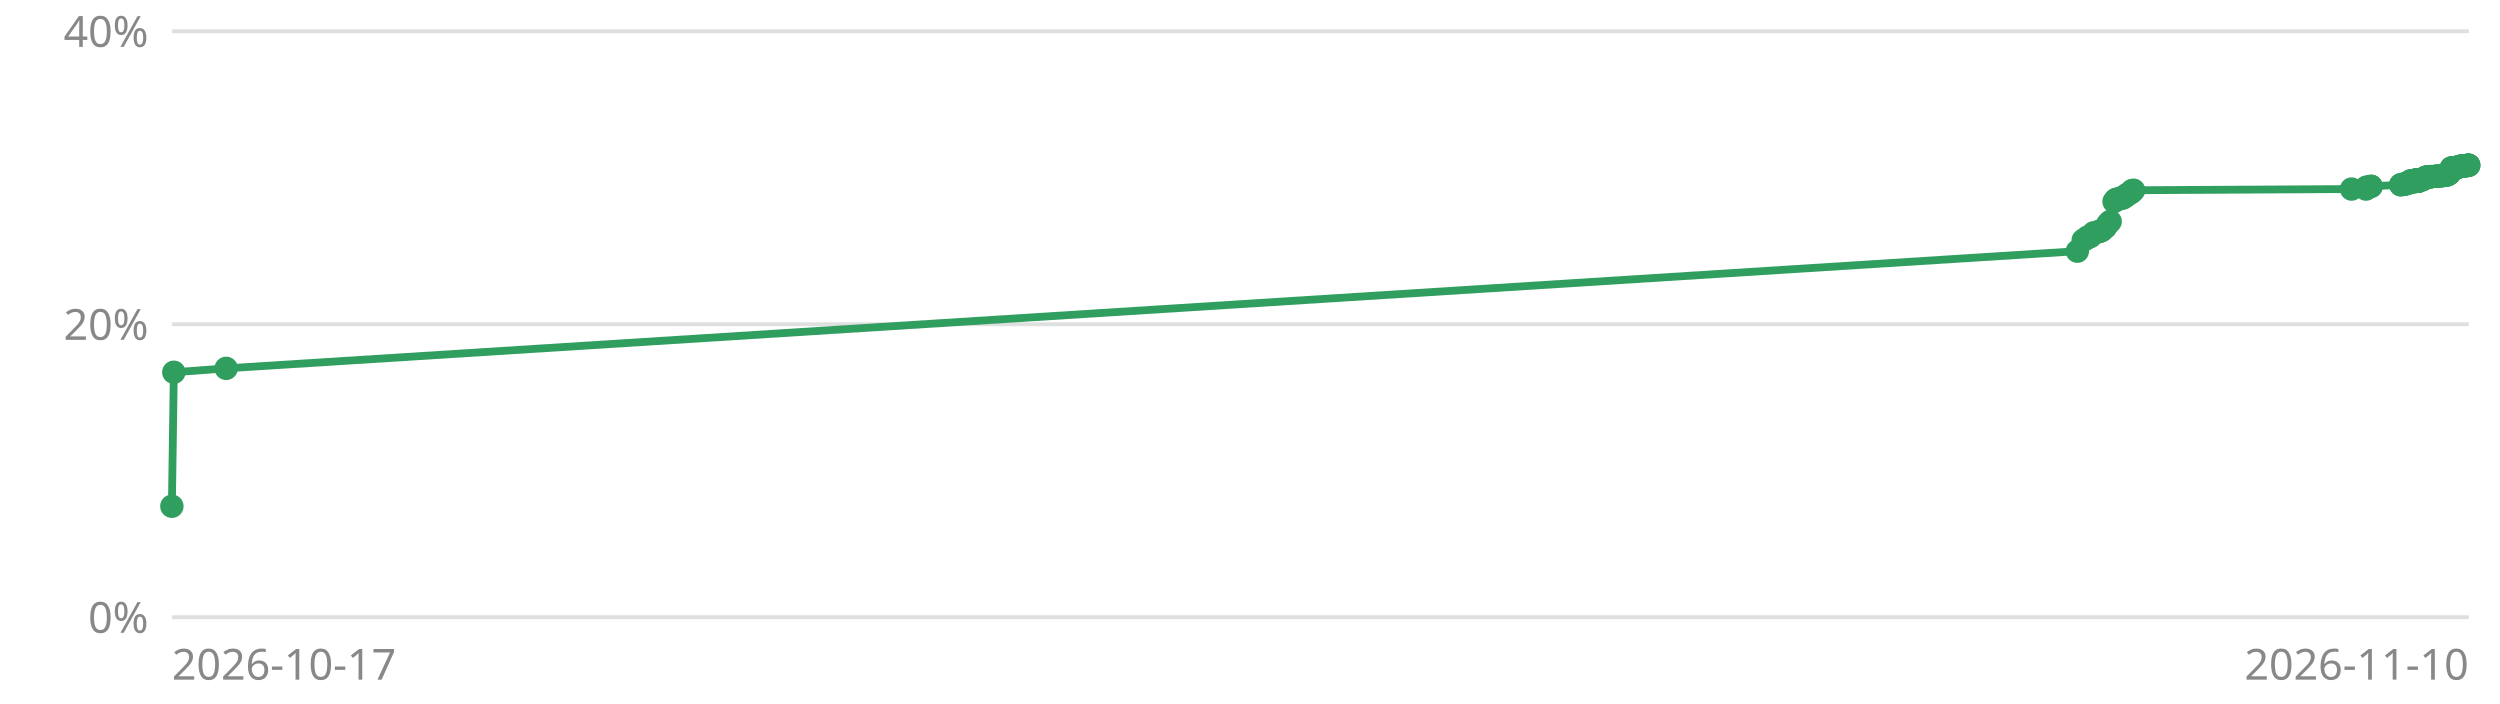
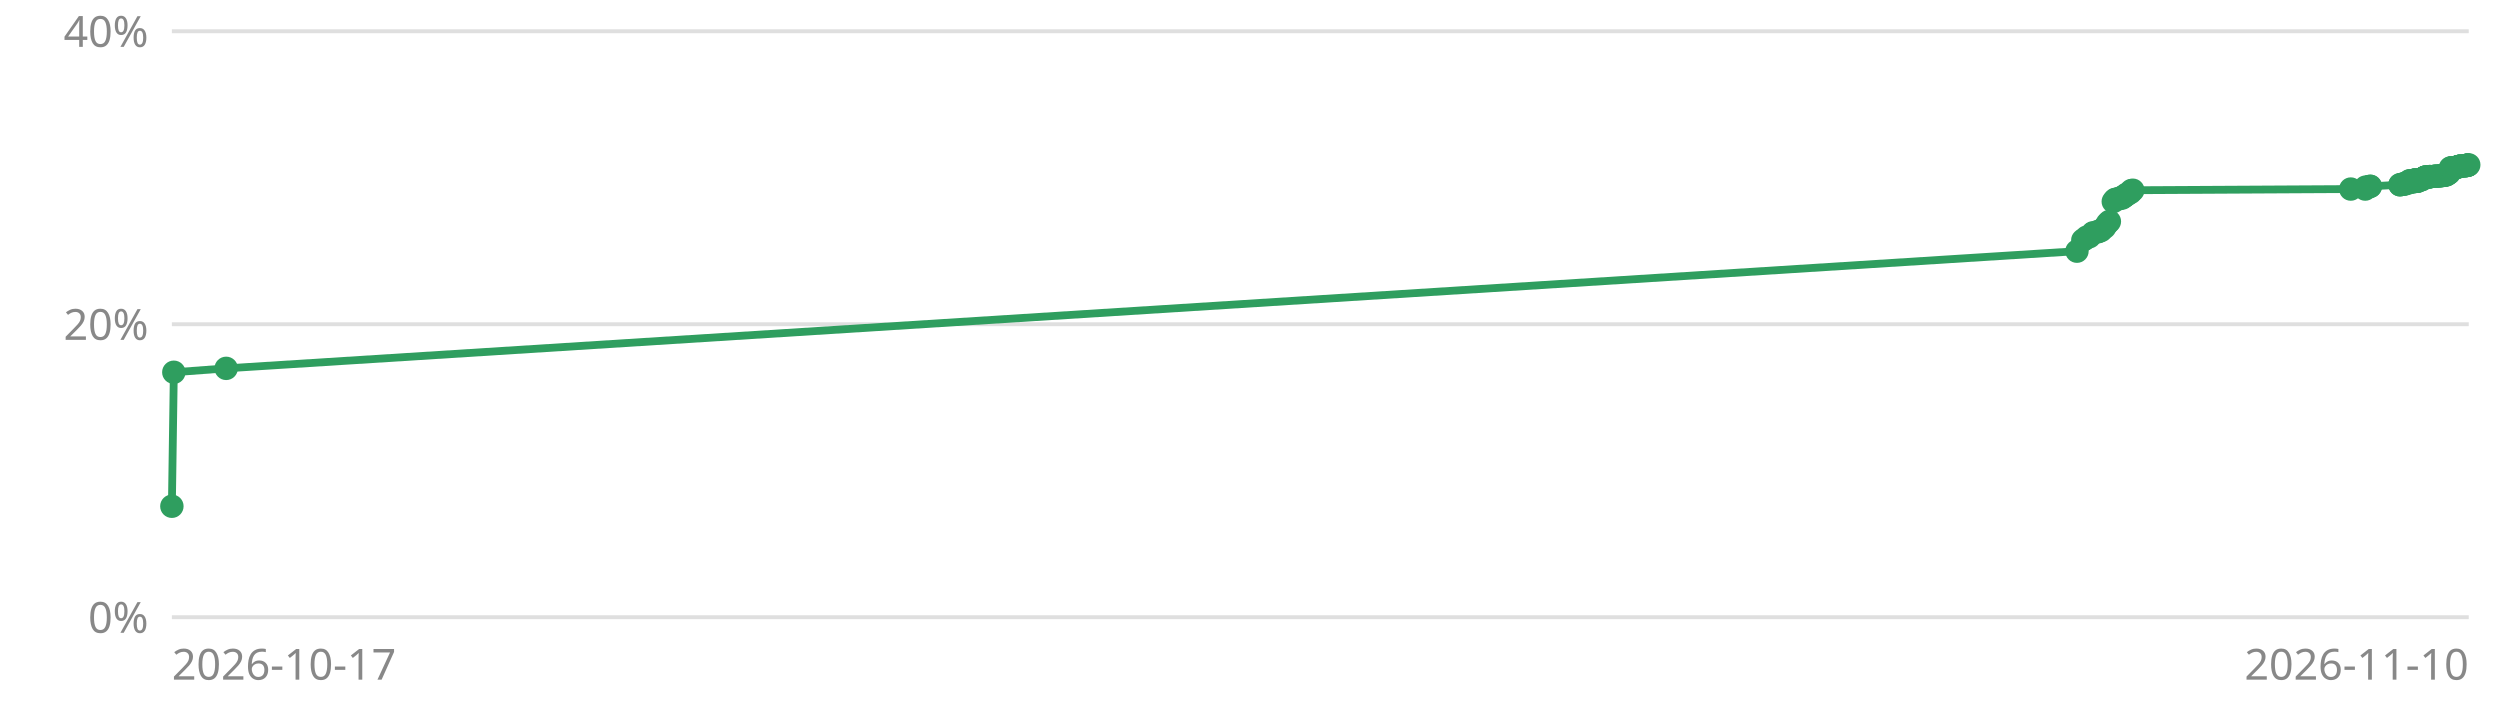
<svg xmlns="http://www.w3.org/2000/svg" viewBox="0 0 640 180" width="640" height="180" font-family="system-ui,sans-serif" font-size="11" fill="#888">
  <line x1="44" x2="632" y1="158.0" y2="158.0" stroke="#8884" />
  <text x="38" y="162.0" text-anchor="end">0%</text>
  <line x1="44" x2="632" y1="83.0" y2="83.0" stroke="#8884" />
  <text x="38" y="87.0" text-anchor="end">20%</text>
  <line x1="44" x2="632" y1="8.0" y2="8.0" stroke="#8884" />
  <text x="38" y="12.0" text-anchor="end">40%</text>
-   <polyline points="44.0,129.6 44.5,95.3 57.9,94.3 531.8,64.3 533.3,61.5 533.9,61.2 534.4,60.7 535.1,60.6 535.9,59.8 536.0,59.6 537.2,59.3 537.4,59.3 538.1,59.0 539.0,58.2 539.7,57.2 540.2,56.7 541.2,51.6 541.6,51.1 541.9,51.0 542.6,50.9 542.6,50.8 543.5,50.7 543.6,50.4 544.0,50.3 544.1,50.2 544.5,49.8 544.6,49.9 544.8,49.7 545.6,49.3 545.8,48.8 546.2,48.7 602.0,48.4 605.7,48.4 605.8,47.9 606.6,47.8 607.0,47.7 607.0,47.7 614.6,47.3 614.6,47.3 615.4,47.1 615.5,47.1 615.7,47.1 615.7,47.1 616.3,47.0 616.8,46.6 617.1,46.3 617.2,46.3 617.3,46.3 617.5,46.5 617.5,46.5 617.6,46.5 617.7,46.5 617.7,46.5 617.9,46.6 618.0,46.2 618.0,46.2 618.1,46.2 618.2,46.2 618.3,46.2 618.4,46.1 618.5,46.1 618.9,46.0 619.0,46.4 619.1,46.4 619.1,46.4 619.2,46.3 619.2,46.2 619.3,46.1 619.5,46.1 619.6,46.0 619.8,46.0 620.1,46.0 620.2,46.0 620.6,45.6 620.8,45.5 620.9,45.5 621.0,45.4 621.1,45.4 621.2,45.4 621.2,45.3 621.3,45.3 621.9,45.3 622.0,45.3 622.2,45.3 622.2,45.2 622.4,45.2 623.5,45.1 623.8,45.1 623.9,45.1 624.5,45.1 624.9,45.0 625.1,45.0 625.4,44.9 625.8,44.9 625.8,44.8 626.0,44.8 626.1,44.8 626.2,44.8 626.5,44.8 626.7,44.7 626.9,44.4 627.1,44.3 627.2,44.3 627.5,43.0 627.7,43.0 627.8,43.0 627.9,43.0 628.0,43.0 628.4,43.0 628.4,43.0 628.6,43.0 629.2,42.8 629.4,42.7 629.4,42.7 629.5,42.7 629.5,42.7 629.6,42.7 629.6,42.7 629.8,42.6 629.8,42.6 629.9,42.6 630.0,42.6 630.1,42.6 630.1,42.5 630.2,42.5 631.2,42.5 631.3,42.4 631.3,42.4 631.4,42.4 631.7,42.3 631.8,42.3 631.9,42.3 632.0,42.3 632.0,42.3" fill="none" stroke="#2f9e5f" stroke-width="2" stroke-linejoin="round" />
+   <polyline points="44.0,129.6 44.5,95.3 57.9,94.3 531.7,64.3 533.2,61.5 533.7,61.2 534.2,60.7 534.9,60.6 535.7,59.8 535.8,59.6 537.0,59.3 537.2,59.3 537.9,59.0 538.8,58.2 539.5,57.2 540.0,56.7 541.0,51.6 541.4,51.1 541.7,51.0 542.4,50.9 542.5,50.8 543.3,50.7 543.4,50.4 543.8,50.3 543.9,50.2 544.3,49.8 544.4,49.9 544.6,49.7 545.4,49.3 545.6,48.8 546.0,48.7 601.8,48.4 605.5,48.4 605.6,47.9 606.4,47.8 606.8,47.7 606.8,47.7 614.4,47.3 614.4,47.3 615.2,47.1 615.2,47.1 615.5,47.1 615.5,47.1 616.1,47.0 616.5,46.6 616.8,46.3 617.0,46.3 617.1,46.3 617.3,46.5 617.3,46.5 617.4,46.5 617.5,46.5 617.5,46.5 617.7,46.6 617.8,46.2 617.8,46.2 617.9,46.2 617.9,46.2 618.0,46.2 618.2,46.1 618.3,46.1 618.7,46.0 618.7,46.4 618.8,46.4 618.9,46.4 619.0,46.3 619.0,46.2 619.1,46.1 619.3,46.1 619.4,46.0 619.6,46.0 619.8,46.0 620.0,46.0 620.4,45.6 620.6,45.5 620.7,45.5 620.8,45.4 620.8,45.4 620.9,45.4 621.0,45.3 621.0,45.3 621.7,45.3 621.8,45.3 622.0,45.3 622.0,45.2 622.1,45.2 623.3,45.1 623.5,45.1 623.7,45.1 624.2,45.1 624.7,45.0 624.9,45.0 625.2,44.9 625.6,44.9 625.6,44.8 625.8,44.8 625.8,44.8 625.9,44.8 626.2,44.8 626.4,44.7 626.7,44.4 626.8,44.3 627.0,44.3 627.3,43.0 627.5,43.0 627.6,43.0 627.7,43.0 627.8,43.0 628.1,43.0 628.2,43.0 628.4,43.0 629.0,42.8 629.2,42.7 629.2,42.7 629.2,42.7 629.3,42.7 629.4,42.7 629.4,42.7 629.6,42.6 629.6,42.6 629.6,42.6 629.8,42.6 629.8,42.6 629.9,42.5 629.9,42.5 631.0,42.5 631.1,42.4 631.1,42.4 631.1,42.4 631.5,42.3 631.6,42.3 631.7,42.3 631.7,42.3 631.8,42.3 632.0,42.2" fill="none" stroke="#2f9e5f" stroke-width="2" stroke-linejoin="round" />
  <g fill="#2f9e5f">
    <circle cx="44.0" cy="129.6" r="3" />
    <circle cx="44.5" cy="95.3" r="3" />
    <circle cx="57.9" cy="94.3" r="3" />
-     <circle cx="531.8" cy="64.3" r="3" />
-     <circle cx="533.3" cy="61.5" r="3" />
-     <circle cx="533.9" cy="61.2" r="3" />
-     <circle cx="534.4" cy="60.7" r="3" />
-     <circle cx="535.1" cy="60.6" r="3" />
-     <circle cx="535.9" cy="59.8" r="3" />
-     <circle cx="536.0" cy="59.6" r="3" />
+     <circle cx="531.7" cy="64.3" r="3" />
+     <circle cx="533.2" cy="61.5" r="3" />
+     <circle cx="533.7" cy="61.2" r="3" />
+     <circle cx="534.2" cy="60.7" r="3" />
+     <circle cx="534.9" cy="60.6" r="3" />
+     <circle cx="535.7" cy="59.8" r="3" />
+     <circle cx="535.8" cy="59.6" r="3" />
+     <circle cx="537.0" cy="59.3" r="3" />
    <circle cx="537.2" cy="59.3" r="3" />
-     <circle cx="537.4" cy="59.3" r="3" />
-     <circle cx="538.1" cy="59.0" r="3" />
-     <circle cx="539.0" cy="58.2" r="3" />
-     <circle cx="539.7" cy="57.2" r="3" />
-     <circle cx="540.2" cy="56.7" r="3" />
-     <circle cx="541.2" cy="51.6" r="3" />
-     <circle cx="541.6" cy="51.1" r="3" />
-     <circle cx="541.9" cy="51.0" r="3" />
-     <circle cx="542.6" cy="50.9" r="3" />
-     <circle cx="542.6" cy="50.8" r="3" />
-     <circle cx="543.5" cy="50.7" r="3" />
-     <circle cx="543.6" cy="50.4" r="3" />
-     <circle cx="544.0" cy="50.3" r="3" />
-     <circle cx="544.1" cy="50.2" r="3" />
-     <circle cx="544.5" cy="49.8" r="3" />
-     <circle cx="544.6" cy="49.9" r="3" />
-     <circle cx="544.8" cy="49.7" r="3" />
-     <circle cx="545.6" cy="49.3" r="3" />
-     <circle cx="545.8" cy="48.8" r="3" />
-     <circle cx="546.2" cy="48.7" r="3" />
-     <circle cx="602.0" cy="48.4" r="3" />
-     <circle cx="605.7" cy="48.4" r="3" />
-     <circle cx="605.8" cy="47.9" r="3" />
-     <circle cx="606.6" cy="47.8" r="3" />
-     <circle cx="607.0" cy="47.7" r="3" />
-     <circle cx="607.0" cy="47.7" r="3" />
-     <circle cx="614.6" cy="47.3" r="3" />
-     <circle cx="614.6" cy="47.3" r="3" />
-     <circle cx="615.4" cy="47.1" r="3" />
+     <circle cx="537.9" cy="59.0" r="3" />
+     <circle cx="538.8" cy="58.2" r="3" />
+     <circle cx="539.5" cy="57.2" r="3" />
+     <circle cx="540.0" cy="56.7" r="3" />
+     <circle cx="541.0" cy="51.6" r="3" />
+     <circle cx="541.4" cy="51.1" r="3" />
+     <circle cx="541.7" cy="51.0" r="3" />
+     <circle cx="542.4" cy="50.9" r="3" />
+     <circle cx="542.5" cy="50.8" r="3" />
+     <circle cx="543.3" cy="50.7" r="3" />
+     <circle cx="543.4" cy="50.4" r="3" />
+     <circle cx="543.8" cy="50.3" r="3" />
+     <circle cx="543.9" cy="50.2" r="3" />
+     <circle cx="544.3" cy="49.8" r="3" />
+     <circle cx="544.4" cy="49.9" r="3" />
+     <circle cx="544.6" cy="49.7" r="3" />
+     <circle cx="545.4" cy="49.3" r="3" />
+     <circle cx="545.6" cy="48.8" r="3" />
+     <circle cx="546.0" cy="48.7" r="3" />
+     <circle cx="601.8" cy="48.4" r="3" />
+     <circle cx="605.5" cy="48.4" r="3" />
+     <circle cx="605.6" cy="47.9" r="3" />
+     <circle cx="606.4" cy="47.8" r="3" />
+     <circle cx="606.8" cy="47.7" r="3" />
+     <circle cx="606.8" cy="47.7" r="3" />
+     <circle cx="614.4" cy="47.3" r="3" />
+     <circle cx="614.4" cy="47.3" r="3" />
+     <circle cx="615.2" cy="47.1" r="3" />
+     <circle cx="615.2" cy="47.1" r="3" />
    <circle cx="615.5" cy="47.1" r="3" />
-     <circle cx="615.7" cy="47.1" r="3" />
-     <circle cx="615.7" cy="47.1" r="3" />
-     <circle cx="616.3" cy="47.0" r="3" />
-     <circle cx="616.8" cy="46.6" r="3" />
+     <circle cx="615.5" cy="47.1" r="3" />
+     <circle cx="616.1" cy="47.0" r="3" />
+     <circle cx="616.5" cy="46.6" r="3" />
+     <circle cx="616.8" cy="46.3" r="3" />
+     <circle cx="617.0" cy="46.3" r="3" />
    <circle cx="617.1" cy="46.3" r="3" />
-     <circle cx="617.2" cy="46.3" r="3" />
-     <circle cx="617.3" cy="46.3" r="3" />
+     <circle cx="617.3" cy="46.5" r="3" />
+     <circle cx="617.3" cy="46.5" r="3" />
+     <circle cx="617.4" cy="46.5" r="3" />
    <circle cx="617.5" cy="46.5" r="3" />
    <circle cx="617.5" cy="46.5" r="3" />
-     <circle cx="617.6" cy="46.5" r="3" />
-     <circle cx="617.7" cy="46.5" r="3" />
-     <circle cx="617.7" cy="46.5" r="3" />
-     <circle cx="617.9" cy="46.6" r="3" />
+     <circle cx="617.7" cy="46.6" r="3" />
+     <circle cx="617.8" cy="46.2" r="3" />
+     <circle cx="617.8" cy="46.2" r="3" />
+     <circle cx="617.9" cy="46.2" r="3" />
+     <circle cx="617.9" cy="46.2" r="3" />
    <circle cx="618.0" cy="46.2" r="3" />
-     <circle cx="618.0" cy="46.2" r="3" />
-     <circle cx="618.1" cy="46.2" r="3" />
-     <circle cx="618.2" cy="46.2" r="3" />
-     <circle cx="618.3" cy="46.2" r="3" />
-     <circle cx="618.4" cy="46.1" r="3" />
-     <circle cx="618.5" cy="46.1" r="3" />
-     <circle cx="618.9" cy="46.0" r="3" />
-     <circle cx="619.0" cy="46.4" r="3" />
-     <circle cx="619.1" cy="46.4" r="3" />
-     <circle cx="619.1" cy="46.4" r="3" />
-     <circle cx="619.2" cy="46.3" r="3" />
-     <circle cx="619.2" cy="46.2" r="3" />
+     <circle cx="618.2" cy="46.1" r="3" />
+     <circle cx="618.3" cy="46.1" r="3" />
+     <circle cx="618.7" cy="46.0" r="3" />
+     <circle cx="618.7" cy="46.4" r="3" />
+     <circle cx="618.8" cy="46.4" r="3" />
+     <circle cx="618.9" cy="46.4" r="3" />
+     <circle cx="619.0" cy="46.3" r="3" />
+     <circle cx="619.0" cy="46.2" r="3" />
+     <circle cx="619.1" cy="46.1" r="3" />
    <circle cx="619.3" cy="46.1" r="3" />
-     <circle cx="619.5" cy="46.1" r="3" />
+     <circle cx="619.4" cy="46.0" r="3" />
    <circle cx="619.6" cy="46.0" r="3" />
    <circle cx="619.8" cy="46.0" r="3" />
-     <circle cx="620.1" cy="46.0" r="3" />
-     <circle cx="620.2" cy="46.0" r="3" />
-     <circle cx="620.6" cy="45.6" r="3" />
-     <circle cx="620.8" cy="45.5" r="3" />
-     <circle cx="620.9" cy="45.5" r="3" />
-     <circle cx="621.0" cy="45.4" r="3" />
-     <circle cx="621.1" cy="45.4" r="3" />
-     <circle cx="621.2" cy="45.4" r="3" />
-     <circle cx="621.2" cy="45.3" r="3" />
-     <circle cx="621.3" cy="45.3" r="3" />
-     <circle cx="621.9" cy="45.3" r="3" />
+     <circle cx="620.0" cy="46.0" r="3" />
+     <circle cx="620.4" cy="45.6" r="3" />
+     <circle cx="620.6" cy="45.5" r="3" />
+     <circle cx="620.7" cy="45.5" r="3" />
+     <circle cx="620.8" cy="45.4" r="3" />
+     <circle cx="620.8" cy="45.4" r="3" />
+     <circle cx="620.9" cy="45.4" r="3" />
+     <circle cx="621.0" cy="45.3" r="3" />
+     <circle cx="621.0" cy="45.3" r="3" />
+     <circle cx="621.7" cy="45.3" r="3" />
+     <circle cx="621.8" cy="45.3" r="3" />
    <circle cx="622.0" cy="45.3" r="3" />
-     <circle cx="622.2" cy="45.3" r="3" />
-     <circle cx="622.2" cy="45.2" r="3" />
-     <circle cx="622.4" cy="45.2" r="3" />
+     <circle cx="622.0" cy="45.2" r="3" />
+     <circle cx="622.1" cy="45.2" r="3" />
+     <circle cx="623.3" cy="45.1" r="3" />
    <circle cx="623.5" cy="45.1" r="3" />
-     <circle cx="623.8" cy="45.1" r="3" />
-     <circle cx="623.9" cy="45.1" r="3" />
-     <circle cx="624.5" cy="45.1" r="3" />
+     <circle cx="623.7" cy="45.1" r="3" />
+     <circle cx="624.2" cy="45.1" r="3" />
+     <circle cx="624.7" cy="45.0" r="3" />
    <circle cx="624.9" cy="45.0" r="3" />
-     <circle cx="625.1" cy="45.0" r="3" />
-     <circle cx="625.4" cy="44.9" r="3" />
-     <circle cx="625.8" cy="44.9" r="3" />
+     <circle cx="625.2" cy="44.9" r="3" />
+     <circle cx="625.6" cy="44.9" r="3" />
+     <circle cx="625.6" cy="44.8" r="3" />
    <circle cx="625.8" cy="44.8" r="3" />
-     <circle cx="626.0" cy="44.8" r="3" />
-     <circle cx="626.1" cy="44.8" r="3" />
+     <circle cx="625.8" cy="44.8" r="3" />
+     <circle cx="625.9" cy="44.8" r="3" />
    <circle cx="626.2" cy="44.8" r="3" />
-     <circle cx="626.5" cy="44.8" r="3" />
-     <circle cx="626.7" cy="44.7" r="3" />
-     <circle cx="626.9" cy="44.4" r="3" />
-     <circle cx="627.1" cy="44.3" r="3" />
-     <circle cx="627.2" cy="44.3" r="3" />
+     <circle cx="626.4" cy="44.7" r="3" />
+     <circle cx="626.7" cy="44.4" r="3" />
+     <circle cx="626.8" cy="44.3" r="3" />
+     <circle cx="627.0" cy="44.3" r="3" />
+     <circle cx="627.3" cy="43.0" r="3" />
    <circle cx="627.5" cy="43.0" r="3" />
+     <circle cx="627.6" cy="43.0" r="3" />
    <circle cx="627.7" cy="43.0" r="3" />
    <circle cx="627.8" cy="43.0" r="3" />
-     <circle cx="627.9" cy="43.0" r="3" />
-     <circle cx="628.0" cy="43.0" r="3" />
+     <circle cx="628.1" cy="43.0" r="3" />
+     <circle cx="628.2" cy="43.0" r="3" />
    <circle cx="628.4" cy="43.0" r="3" />
-     <circle cx="628.4" cy="43.0" r="3" />
-     <circle cx="628.6" cy="43.0" r="3" />
-     <circle cx="629.2" cy="42.8" r="3" />
+     <circle cx="629.0" cy="42.8" r="3" />
+     <circle cx="629.2" cy="42.7" r="3" />
+     <circle cx="629.2" cy="42.7" r="3" />
+     <circle cx="629.2" cy="42.7" r="3" />
+     <circle cx="629.3" cy="42.7" r="3" />
    <circle cx="629.4" cy="42.7" r="3" />
    <circle cx="629.4" cy="42.7" r="3" />
-     <circle cx="629.5" cy="42.7" r="3" />
-     <circle cx="629.5" cy="42.7" r="3" />
-     <circle cx="629.6" cy="42.7" r="3" />
-     <circle cx="629.6" cy="42.7" r="3" />
+     <circle cx="629.6" cy="42.6" r="3" />
+     <circle cx="629.6" cy="42.6" r="3" />
+     <circle cx="629.6" cy="42.6" r="3" />
    <circle cx="629.8" cy="42.6" r="3" />
    <circle cx="629.8" cy="42.6" r="3" />
-     <circle cx="629.9" cy="42.6" r="3" />
-     <circle cx="630.0" cy="42.6" r="3" />
-     <circle cx="630.1" cy="42.6" r="3" />
-     <circle cx="630.1" cy="42.5" r="3" />
-     <circle cx="630.2" cy="42.5" r="3" />
-     <circle cx="631.2" cy="42.5" r="3" />
-     <circle cx="631.3" cy="42.4" r="3" />
-     <circle cx="631.3" cy="42.4" r="3" />
-     <circle cx="631.4" cy="42.4" r="3" />
+     <circle cx="629.9" cy="42.5" r="3" />
+     <circle cx="629.9" cy="42.5" r="3" />
+     <circle cx="631.0" cy="42.5" r="3" />
+     <circle cx="631.1" cy="42.4" r="3" />
+     <circle cx="631.1" cy="42.4" r="3" />
+     <circle cx="631.1" cy="42.4" r="3" />
+     <circle cx="631.5" cy="42.3" r="3" />
+     <circle cx="631.6" cy="42.3" r="3" />
+     <circle cx="631.7" cy="42.3" r="3" />
    <circle cx="631.7" cy="42.3" r="3" />
    <circle cx="631.8" cy="42.3" r="3" />
-     <circle cx="631.9" cy="42.3" r="3" />
-     <circle cx="632.0" cy="42.3" r="3" />
-     <circle cx="632.0" cy="42.3" r="3" />
+     <circle cx="632.0" cy="42.2" r="3" />
  </g>
  <text x="44" y="174">2026-10-17</text>
  <text x="632" y="174" text-anchor="end">2026-11-10</text>
</svg>
